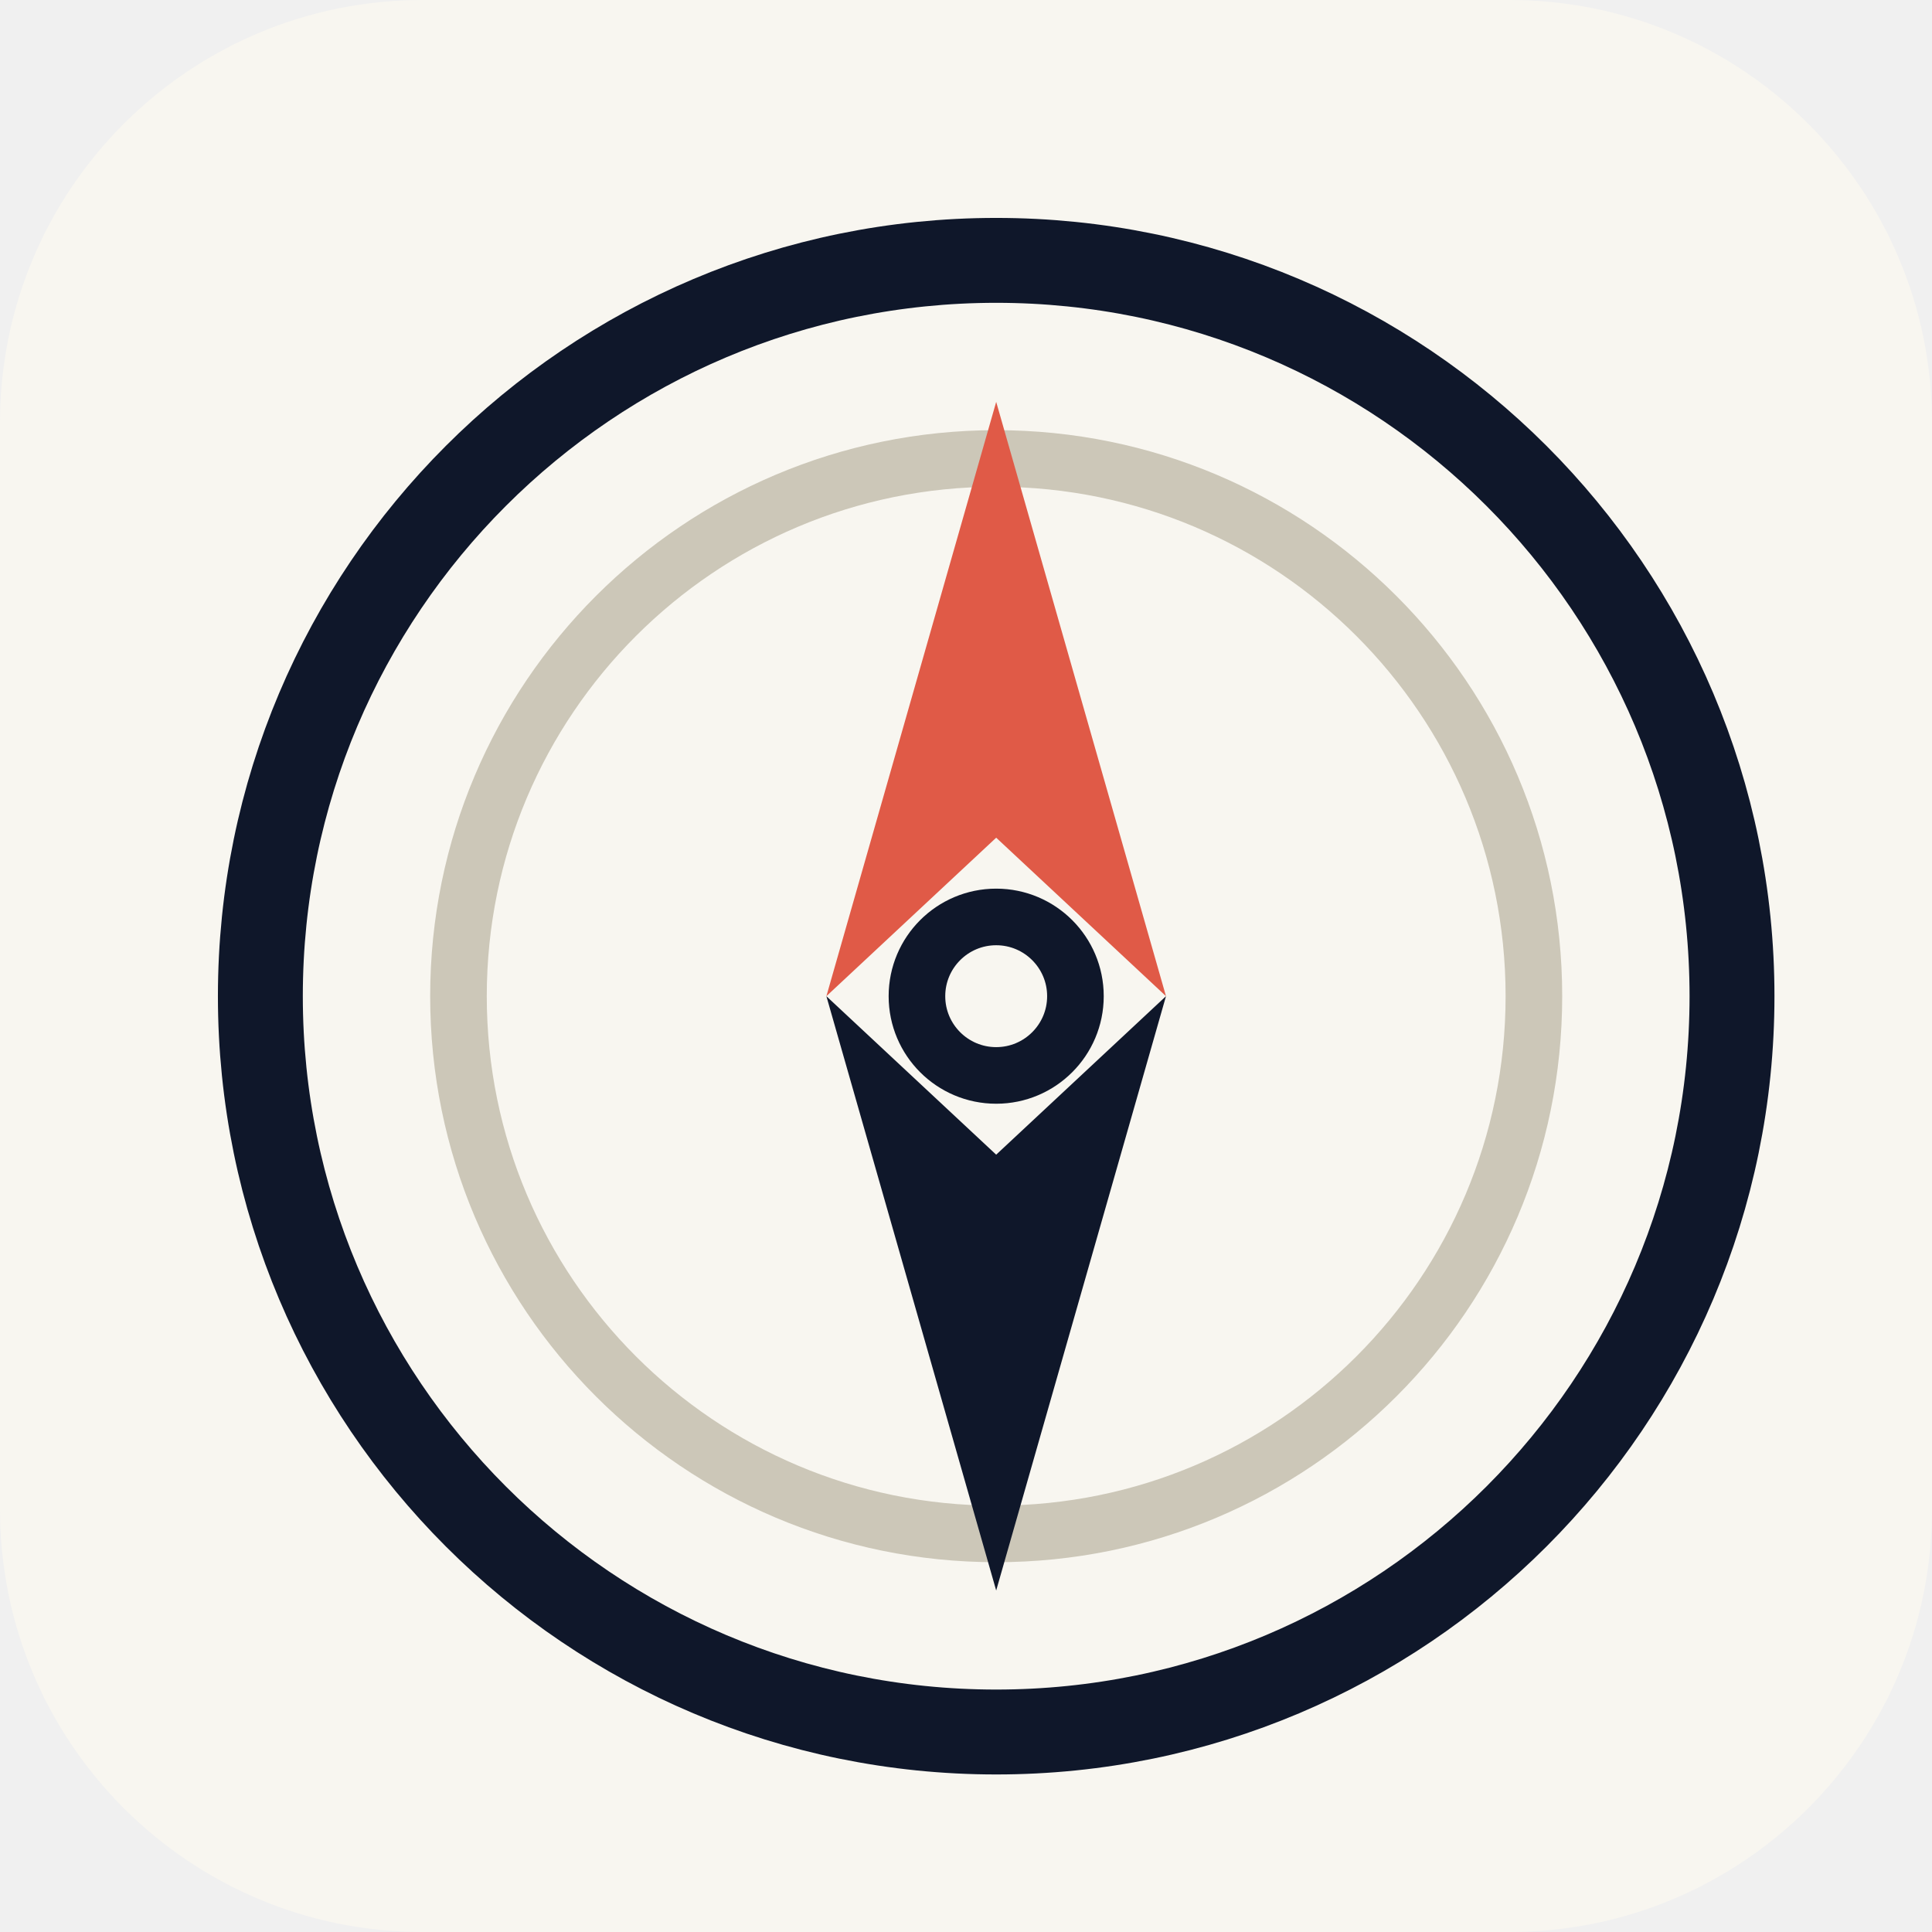
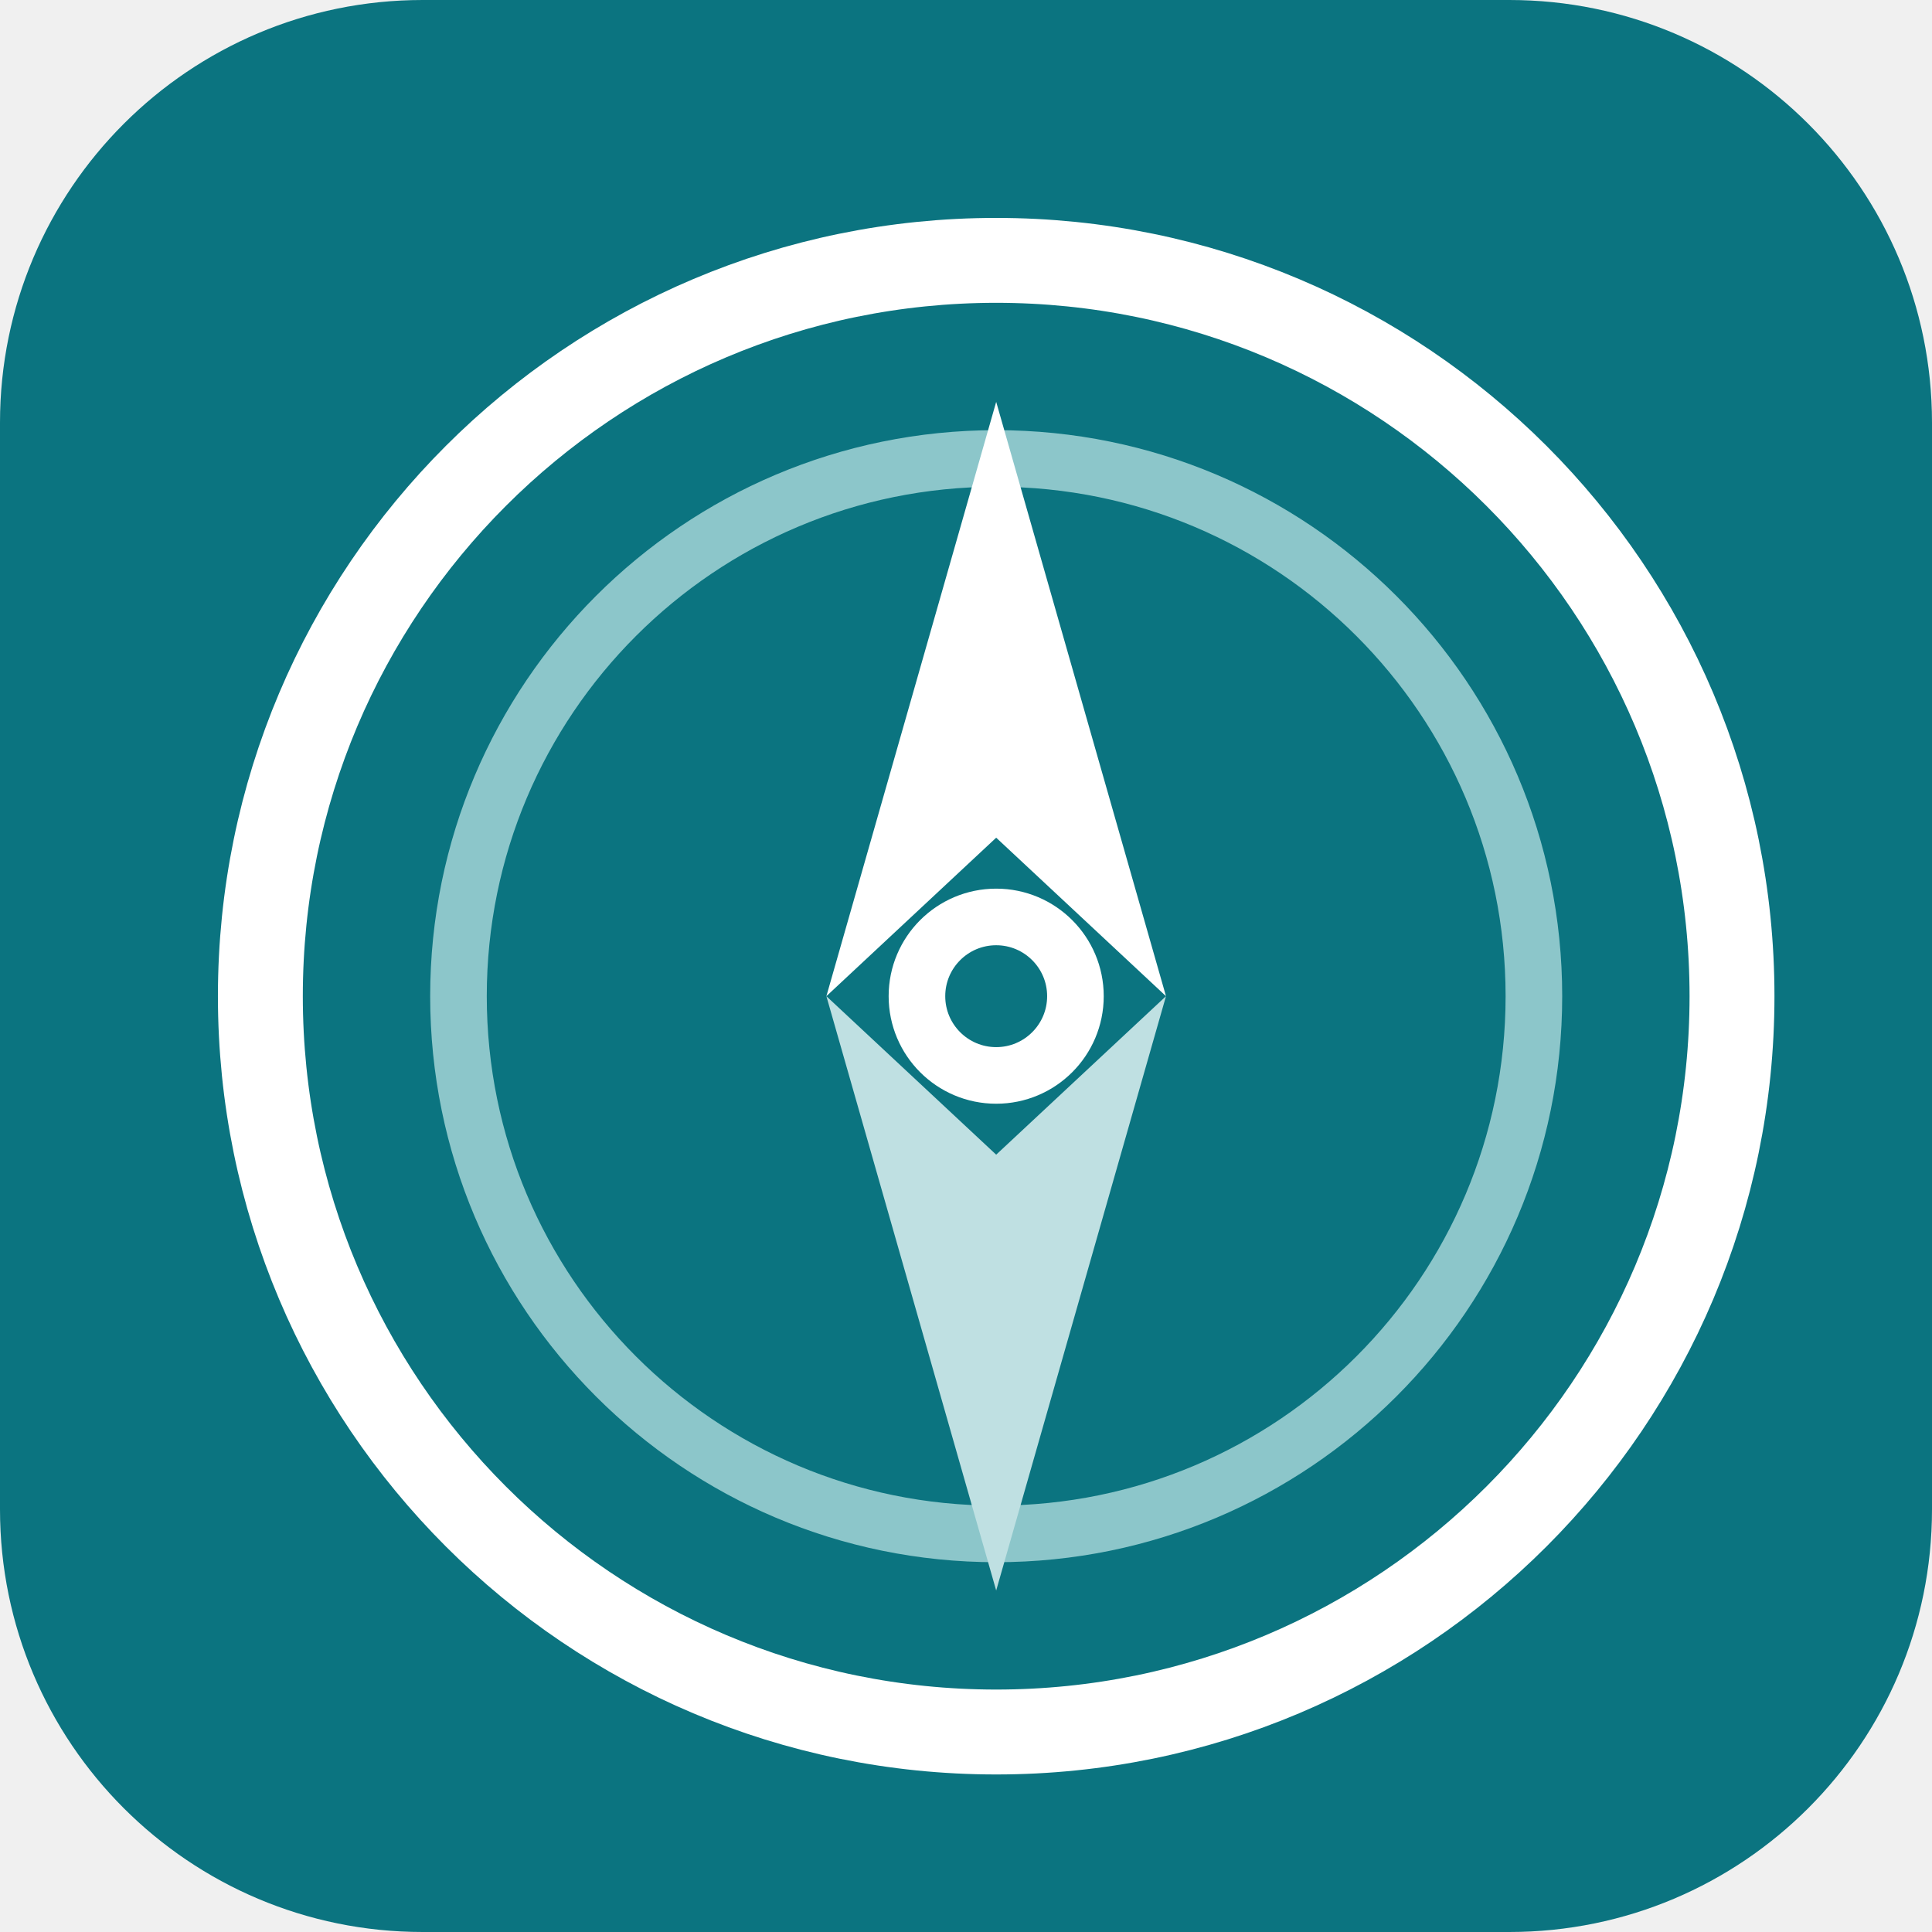
<svg xmlns="http://www.w3.org/2000/svg" viewBox="0 0 32 32" width="32" height="32" fill="none">
-   <rect width="32" height="32" rx="7" fill="#f8f6f0" />
+   <rect width="32" height="32" rx="7" fill="#0b7480" />
  <g transform="translate(1.5 1.5) scale(0.9375)">
-     <circle cx="16" cy="16" r="13" fill="none" stroke="#0f172a" stroke-width="1.5" />
-     <circle cx="16" cy="16" r="9.5" fill="none" stroke="#ccc7b8" stroke-width="1" />
-     <path d="M16 5.5 L19 16 L16 13.2 L13 16 Z" fill="#e05a47" />
-     <path d="M16 26.5 L13 16 L16 18.8 L19 16 Z" fill="#0f172a" />
-     <circle cx="16" cy="16" r="1.4" fill="#f8f6f0" stroke="#0f172a" stroke-width="1" />
+     <circle cx="16" cy="16" r="13" fill="none" stroke="#ffffff" stroke-width="1.5" />
+     <circle cx="16" cy="16" r="9.5" fill="none" stroke="#8cc6ca" stroke-width="1" />
+     <path d="M16 5.5 L19 16 L16 13.2 L13 16 Z" fill="#ffffff" />
+     <path d="M16 26.5 L13 16 L16 18.8 L19 16 Z" fill="#bfe0e2" />
+     <circle cx="16" cy="16" r="1.4" fill="#0b7480" stroke="#ffffff" stroke-width="1" />
  </g>
</svg>
